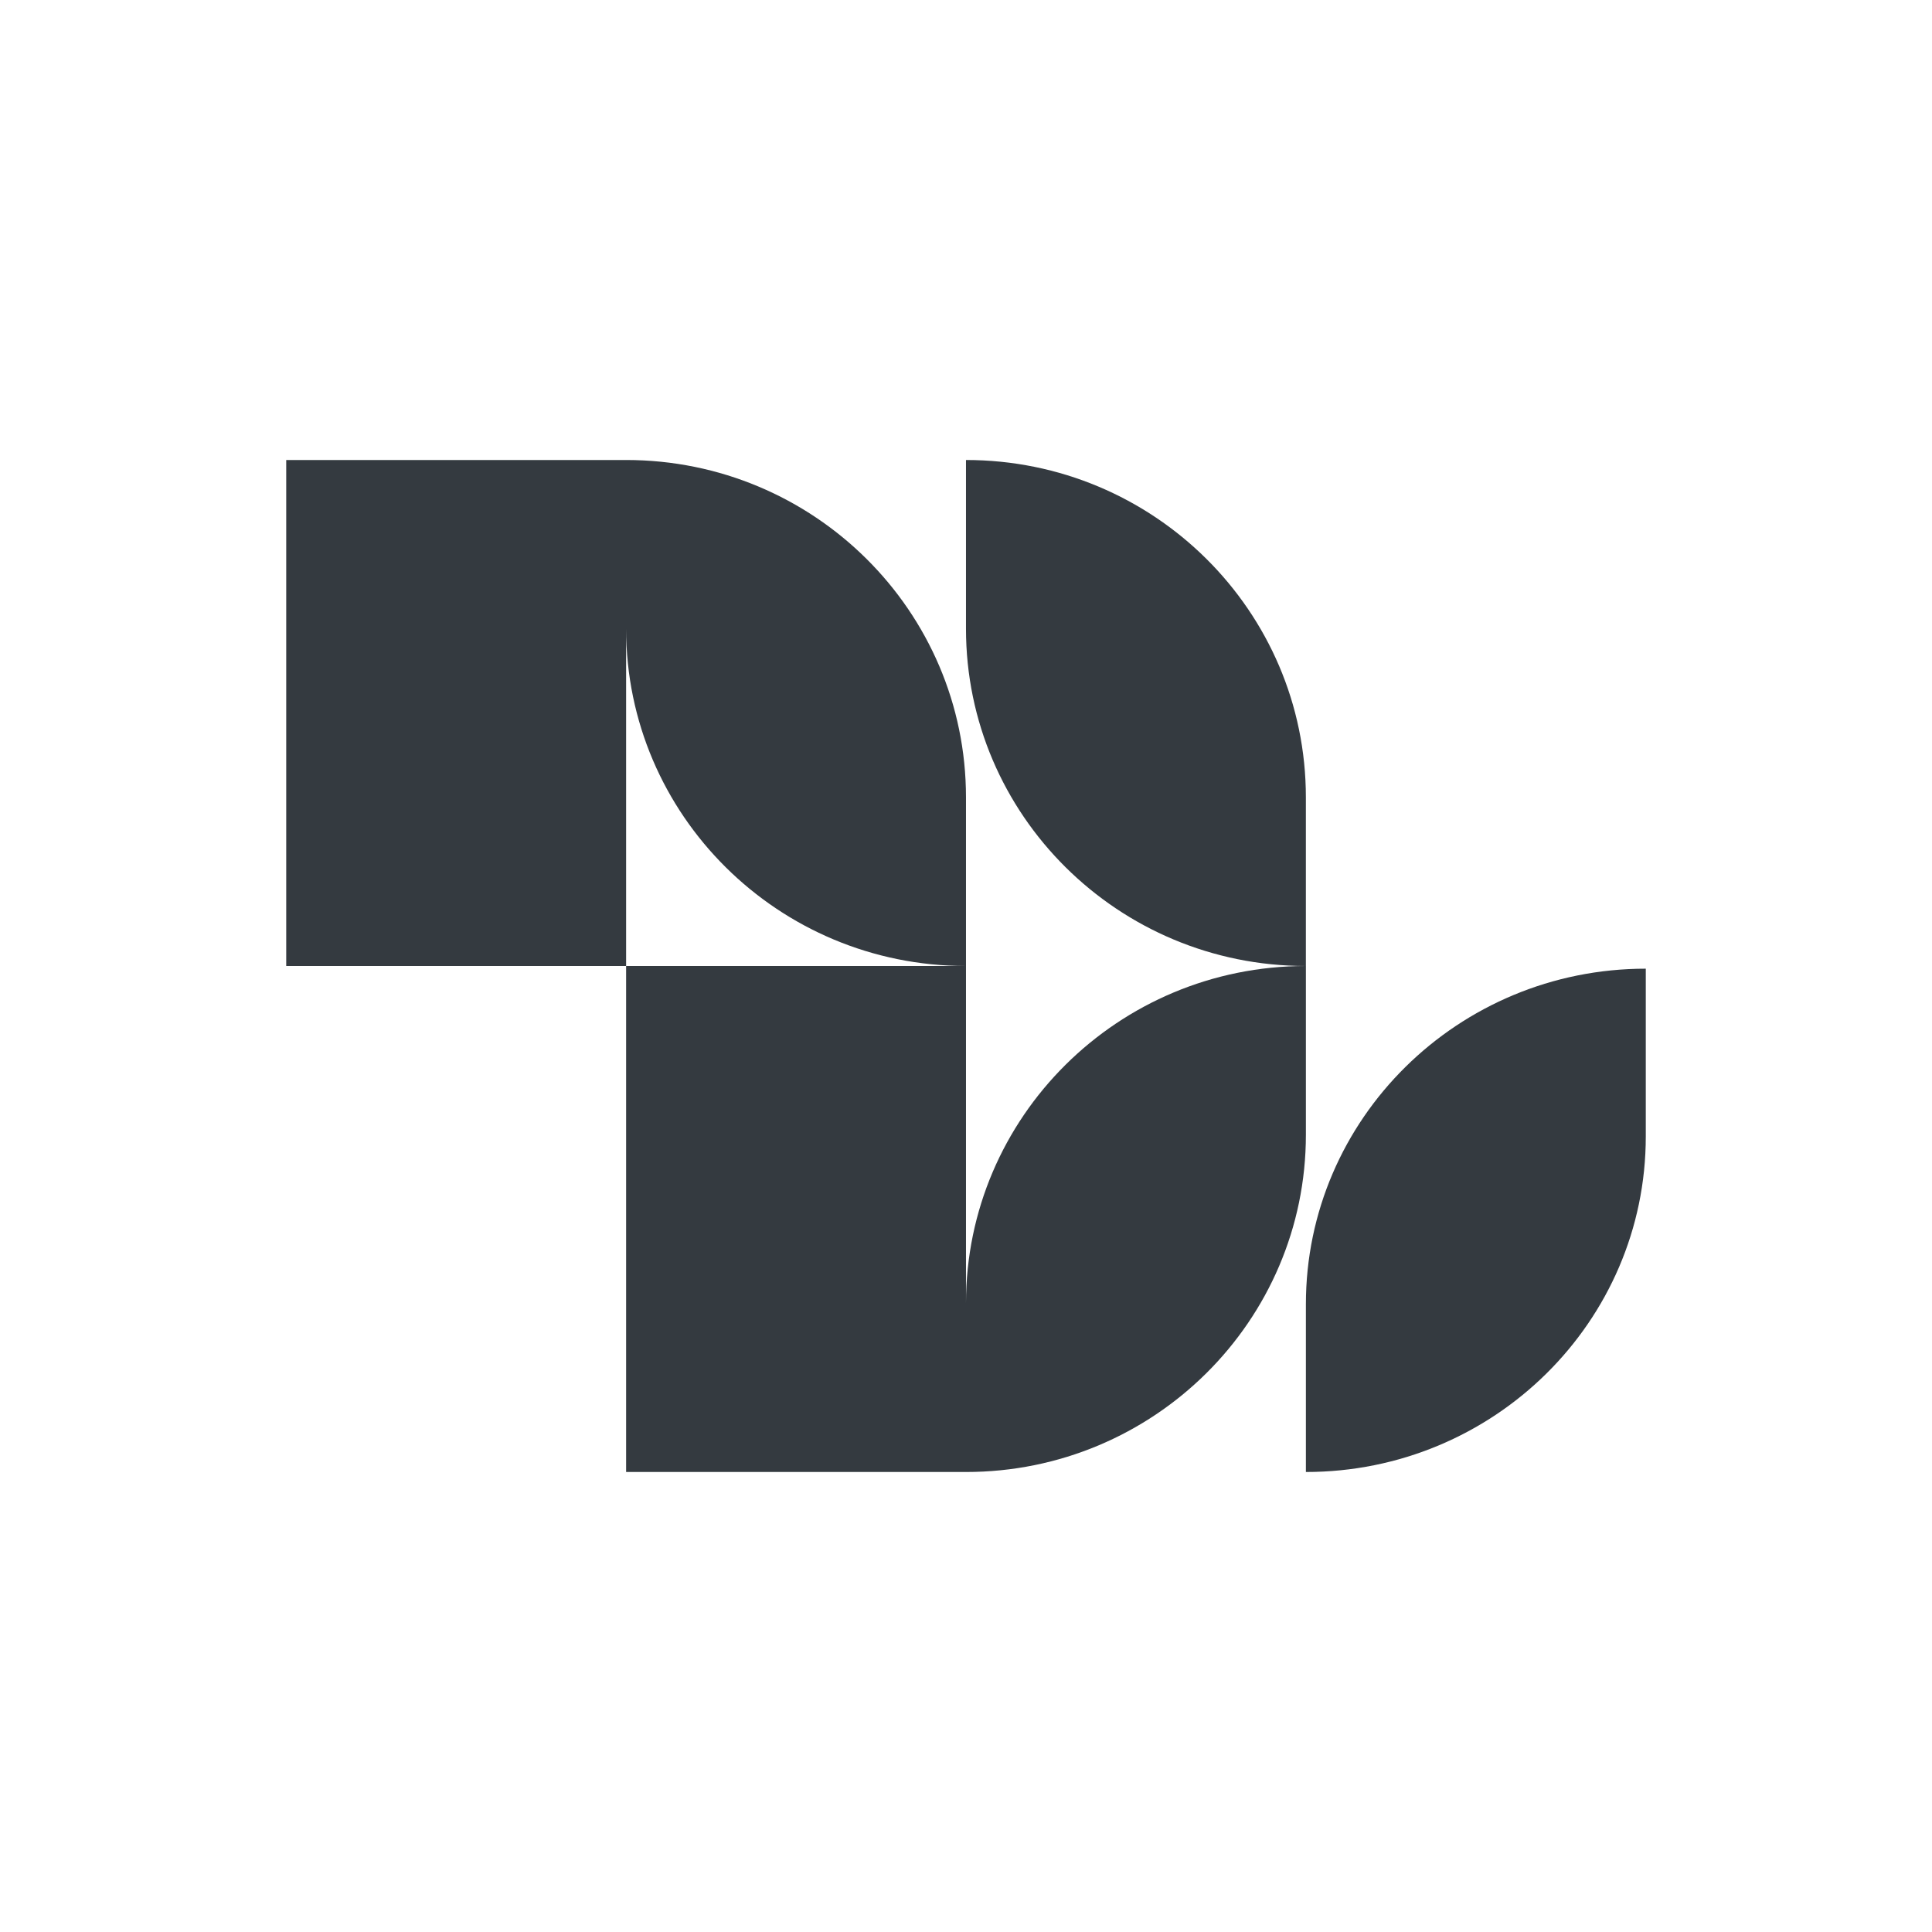
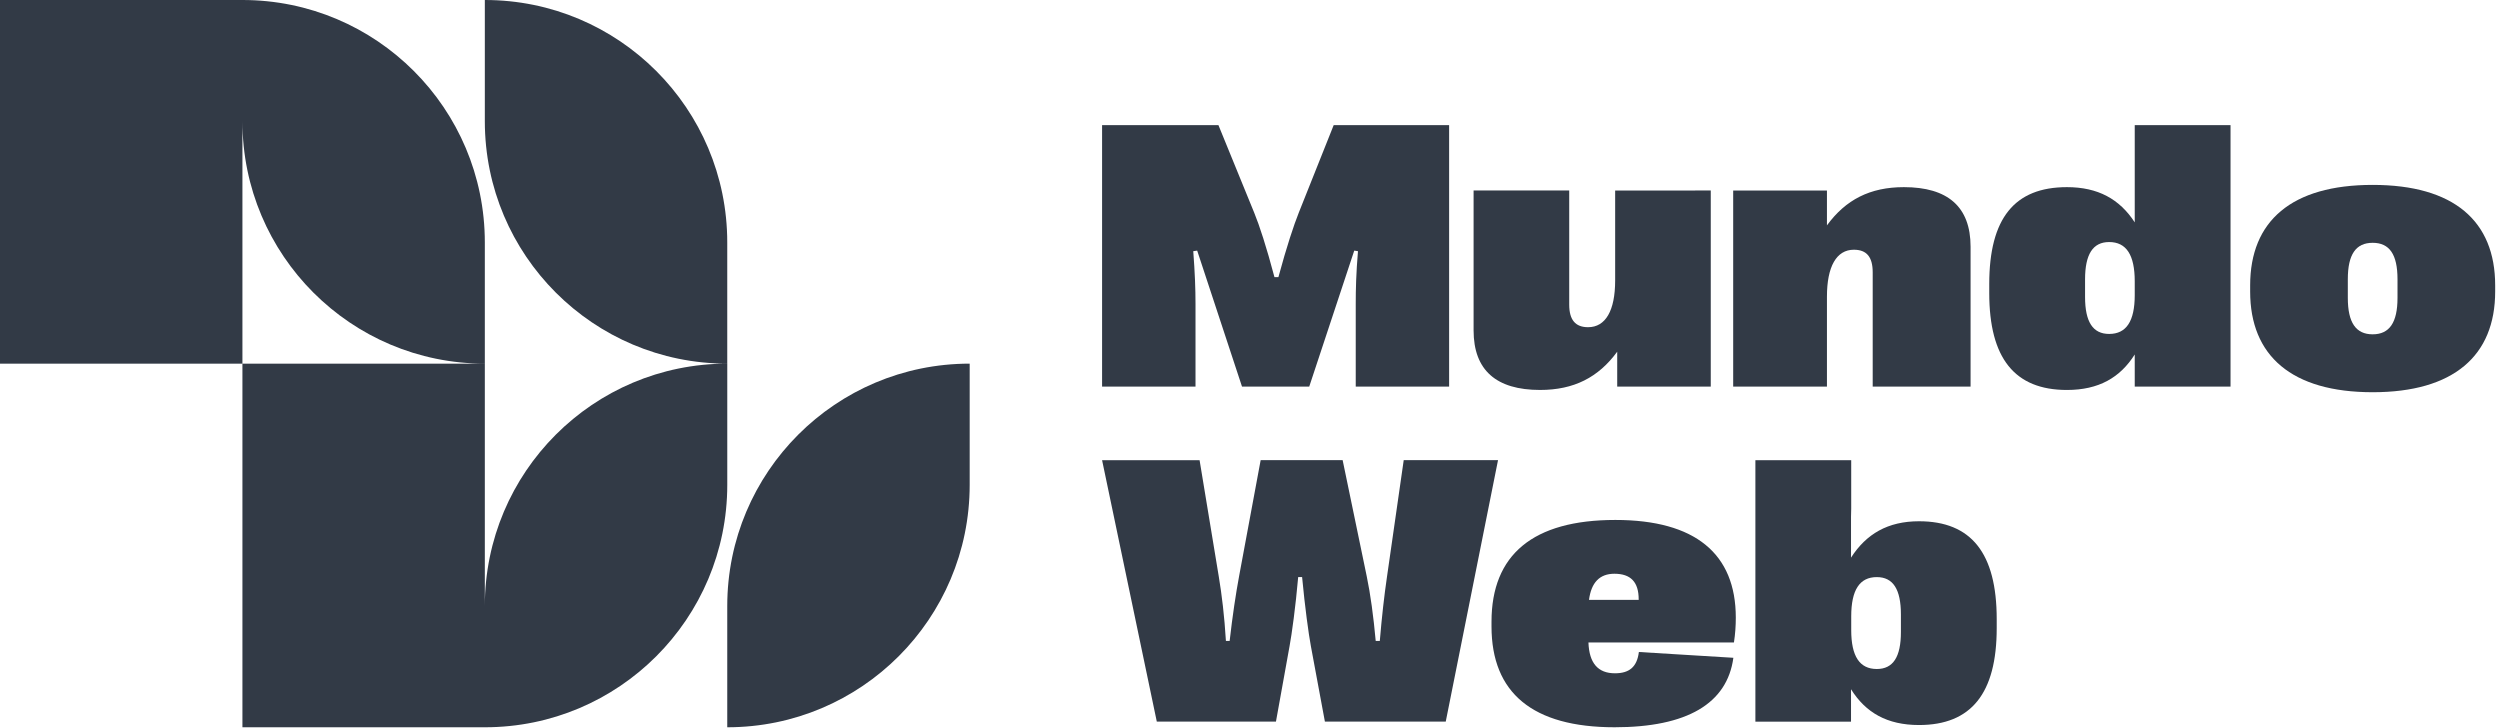
- <svg xmlns="http://www.w3.org/2000/svg" width="189" height="189" overflow="hidden">
-   <defs>
-     <clipPath id="clip0">
-       <rect x="28" y="45" width="133" height="99" />
-     </clipPath>
-     <clipPath id="clip1">
-       <rect x="28" y="45" width="133" height="99" />
-     </clipPath>
-     <clipPath id="clip2">
-       <rect x="28" y="45" width="133" height="99" />
-     </clipPath>
-     <clipPath id="clip3">
-       <rect x="28" y="45" width="133" height="99" />
-     </clipPath>
-   </defs>
-   <g>
-     <rect x="0" y="0" width="189" height="189" fill="#000000" fill-opacity="0" />
-     <g clip-path="url(#clip0)">
-       <g clip-path="url(#clip1)">
-         <g clip-path="url(#clip2)">
-           <g clip-path="url(#clip3)">
-             <path d="M98.998 169.976 98.998 153.476C98.998 135.25 84.224 120.476 65.998 120.476L65.998 136.976C65.998 155.202 80.774 169.976 98.998 169.976 80.772 169.976 65.998 184.75 65.998 202.976L65.998 169.976 65.998 153.476C65.998 135.25 51.224 120.476 32.998 120.476L0 120.476 0 169.976 33 169.976 33 136.976C33 155.202 47.774 169.976 66 169.976L33 169.976 33 219.476 66 219.476C84.227 219.476 99 204.702 99 186.476L99 169.976 98.998 169.976Z" fill="#343a40" fill-rule="evenodd" transform="matrix(1.00758 0 0 1 28 -75.4762)" />
-             <path d="M132 170.238C113.774 170.238 99 184.934 99 203.064L99 219.476C117.226 219.476 132 204.78 132 186.651L132 170.238Z" fill="#343a40" fill-rule="evenodd" transform="matrix(1.00758 0 0 1 28 -75.4762)" />
-           </g>
-         </g>
-       </g>
-     </g>
-   </g>
+ <svg xmlns="http://www.w3.org/2000/svg" width="275" height="80" viewBox="0 0 275 80" fill="none">
+   <path d="M121.229 42.527V13.766H134.028L137.972 23.421C138.527 24.776 139.306 27.138 140.191 30.487H140.624C141.528 27.138 142.33 24.735 142.864 23.4L146.706 13.764H159.403V42.526H149.131V33.424C149.131 31.801 149.172 30.075 149.377 27.63L148.967 27.568L144.016 42.524H136.62L131.69 27.568L131.259 27.63C131.443 30.075 131.506 31.801 131.506 33.424V42.526H121.229V42.527Z" fill="#323a46" />
+   <path d="M247.517 32.07V31.393C247.517 24.305 252.078 20.339 260.993 20.339C269.91 20.339 274.469 24.303 274.469 31.393V32.07C274.469 39.137 269.888 43.145 260.993 43.145C252.078 43.143 247.517 39.137 247.517 32.07ZM263.726 32.769V30.715C263.726 27.982 262.843 26.709 260.993 26.709C259.144 26.709 258.26 27.983 258.26 30.715V32.769C258.26 35.481 259.143 36.775 260.993 36.775C262.843 36.775 263.726 35.479 263.726 32.769Z" fill="#323a46" />
+   <path d="M127.249 79.382L121.229 50.62H131.954L134.069 63.439C134.399 65.412 134.685 67.775 134.851 70.506H135.261C135.57 67.793 135.939 65.309 136.309 63.336L138.672 50.618H147.691L150.341 63.396C150.752 65.369 151.081 67.793 151.328 70.504H151.779C152.005 67.792 152.273 65.471 152.561 63.498L154.409 50.616H164.783L159.031 79.378H145.739L144.197 71.078C143.95 69.764 143.54 66.764 143.231 63.477H142.8C142.512 66.764 142.102 69.723 141.855 71.058L140.355 79.378H127.249V79.382Z" fill="#323a46" />
+   <path d="M190.733 70.672H174.728C174.811 72.951 175.777 74.062 177.646 74.062C179.207 74.062 180.071 73.384 180.276 71.72L190.671 72.356C189.993 77.39 185.575 79.999 177.605 79.999C168.586 79.999 164.066 76.219 164.066 68.906V68.392C164.066 61.017 168.627 57.195 177.688 57.195C186.48 57.195 190.938 60.913 190.938 67.94C190.938 68.844 190.876 69.747 190.733 70.672ZM180.255 65.988V65.926C180.255 64.015 179.372 63.112 177.584 63.112C175.961 63.112 175.037 64.078 174.79 65.988H180.255Z" fill="#323a46" />
+   <path d="M241.094 13.766H234.821V19.087V24.46C233.15 21.892 230.772 20.586 227.363 20.586C221.61 20.586 218.817 23.997 218.817 31.248V32.234C218.817 39.404 221.61 42.896 227.363 42.896C230.855 42.896 233.21 41.545 234.821 38.992V42.526H234.842H241.094H245.359V13.766H241.094ZM232.007 36.733C230.219 36.733 229.357 35.419 229.357 32.665V30.734C229.357 27.961 230.219 26.625 232.007 26.625C233.897 26.625 234.821 28.042 234.821 30.939V32.46C234.821 35.337 233.897 36.733 232.007 36.733Z" fill="#323a46" />
+   <path d="M209.427 20.586C205.704 20.586 203.029 21.966 200.964 24.791V21.284C200.966 21.177 200.966 21.068 200.964 20.955H193.579H190.65V42.528H193.579H200.964V32.626C200.964 29.319 202.012 27.47 203.923 27.47C205.34 27.47 205.997 28.272 205.997 29.957V42.529H216.763V27.142C216.763 22.723 214.235 20.586 209.427 20.586Z" fill="#323a46" />
+   <path d="M186.471 20.955H177.893H177.667V30.857C177.667 34.164 176.618 35.992 174.689 35.992C173.292 35.992 172.614 35.19 172.614 33.505V20.953H162.095V36.34C162.095 40.738 164.601 42.895 169.408 42.895C173.134 42.895 175.824 41.513 177.893 38.688V41.931C177.887 42.123 177.887 42.319 177.893 42.526H186.471H188.184V20.953H186.471V20.955Z" fill="#323a46" />
+   <path d="M211.091 57.339C207.669 57.339 205.286 58.732 203.612 61.341V56.862C203.626 56.563 203.633 56.258 203.633 55.942V50.62H203.612H197.957H193.093V79.382H197.957H203.612V75.817C205.224 78.39 207.584 79.753 211.091 79.753C216.844 79.753 219.638 76.261 219.638 69.091V68.104C219.638 60.851 216.844 57.339 211.091 57.339ZM209.1 69.522C209.1 72.274 208.238 73.59 206.449 73.59C204.559 73.59 203.635 72.193 203.635 69.317V67.796C203.635 64.898 204.559 63.481 206.449 63.481C208.236 63.481 209.1 64.816 209.1 67.59V69.522Z" fill="#323a46" />
+   <path d="M79.998 40V26.667C79.998 11.938 68.06 0 53.331 0V13.333C53.331 28.061 65.272 40 79.998 40C65.27 40 53.331 51.938 53.331 66.667V40V26.667C53.331 11.938 41.393 0 26.665 0H0V40H26.667V13.333C26.667 28.061 38.605 40 53.333 40H26.667V80H53.333C68.062 80 80 68.061 80 53.333V40H79.998Z" fill="#323a46" />
+   <path d="M106.665 40C91.936 40 79.998 51.938 79.998 66.667V80C94.726 80 106.665 68.061 106.665 53.333V40Z" fill="#323a46" />
</svg>
